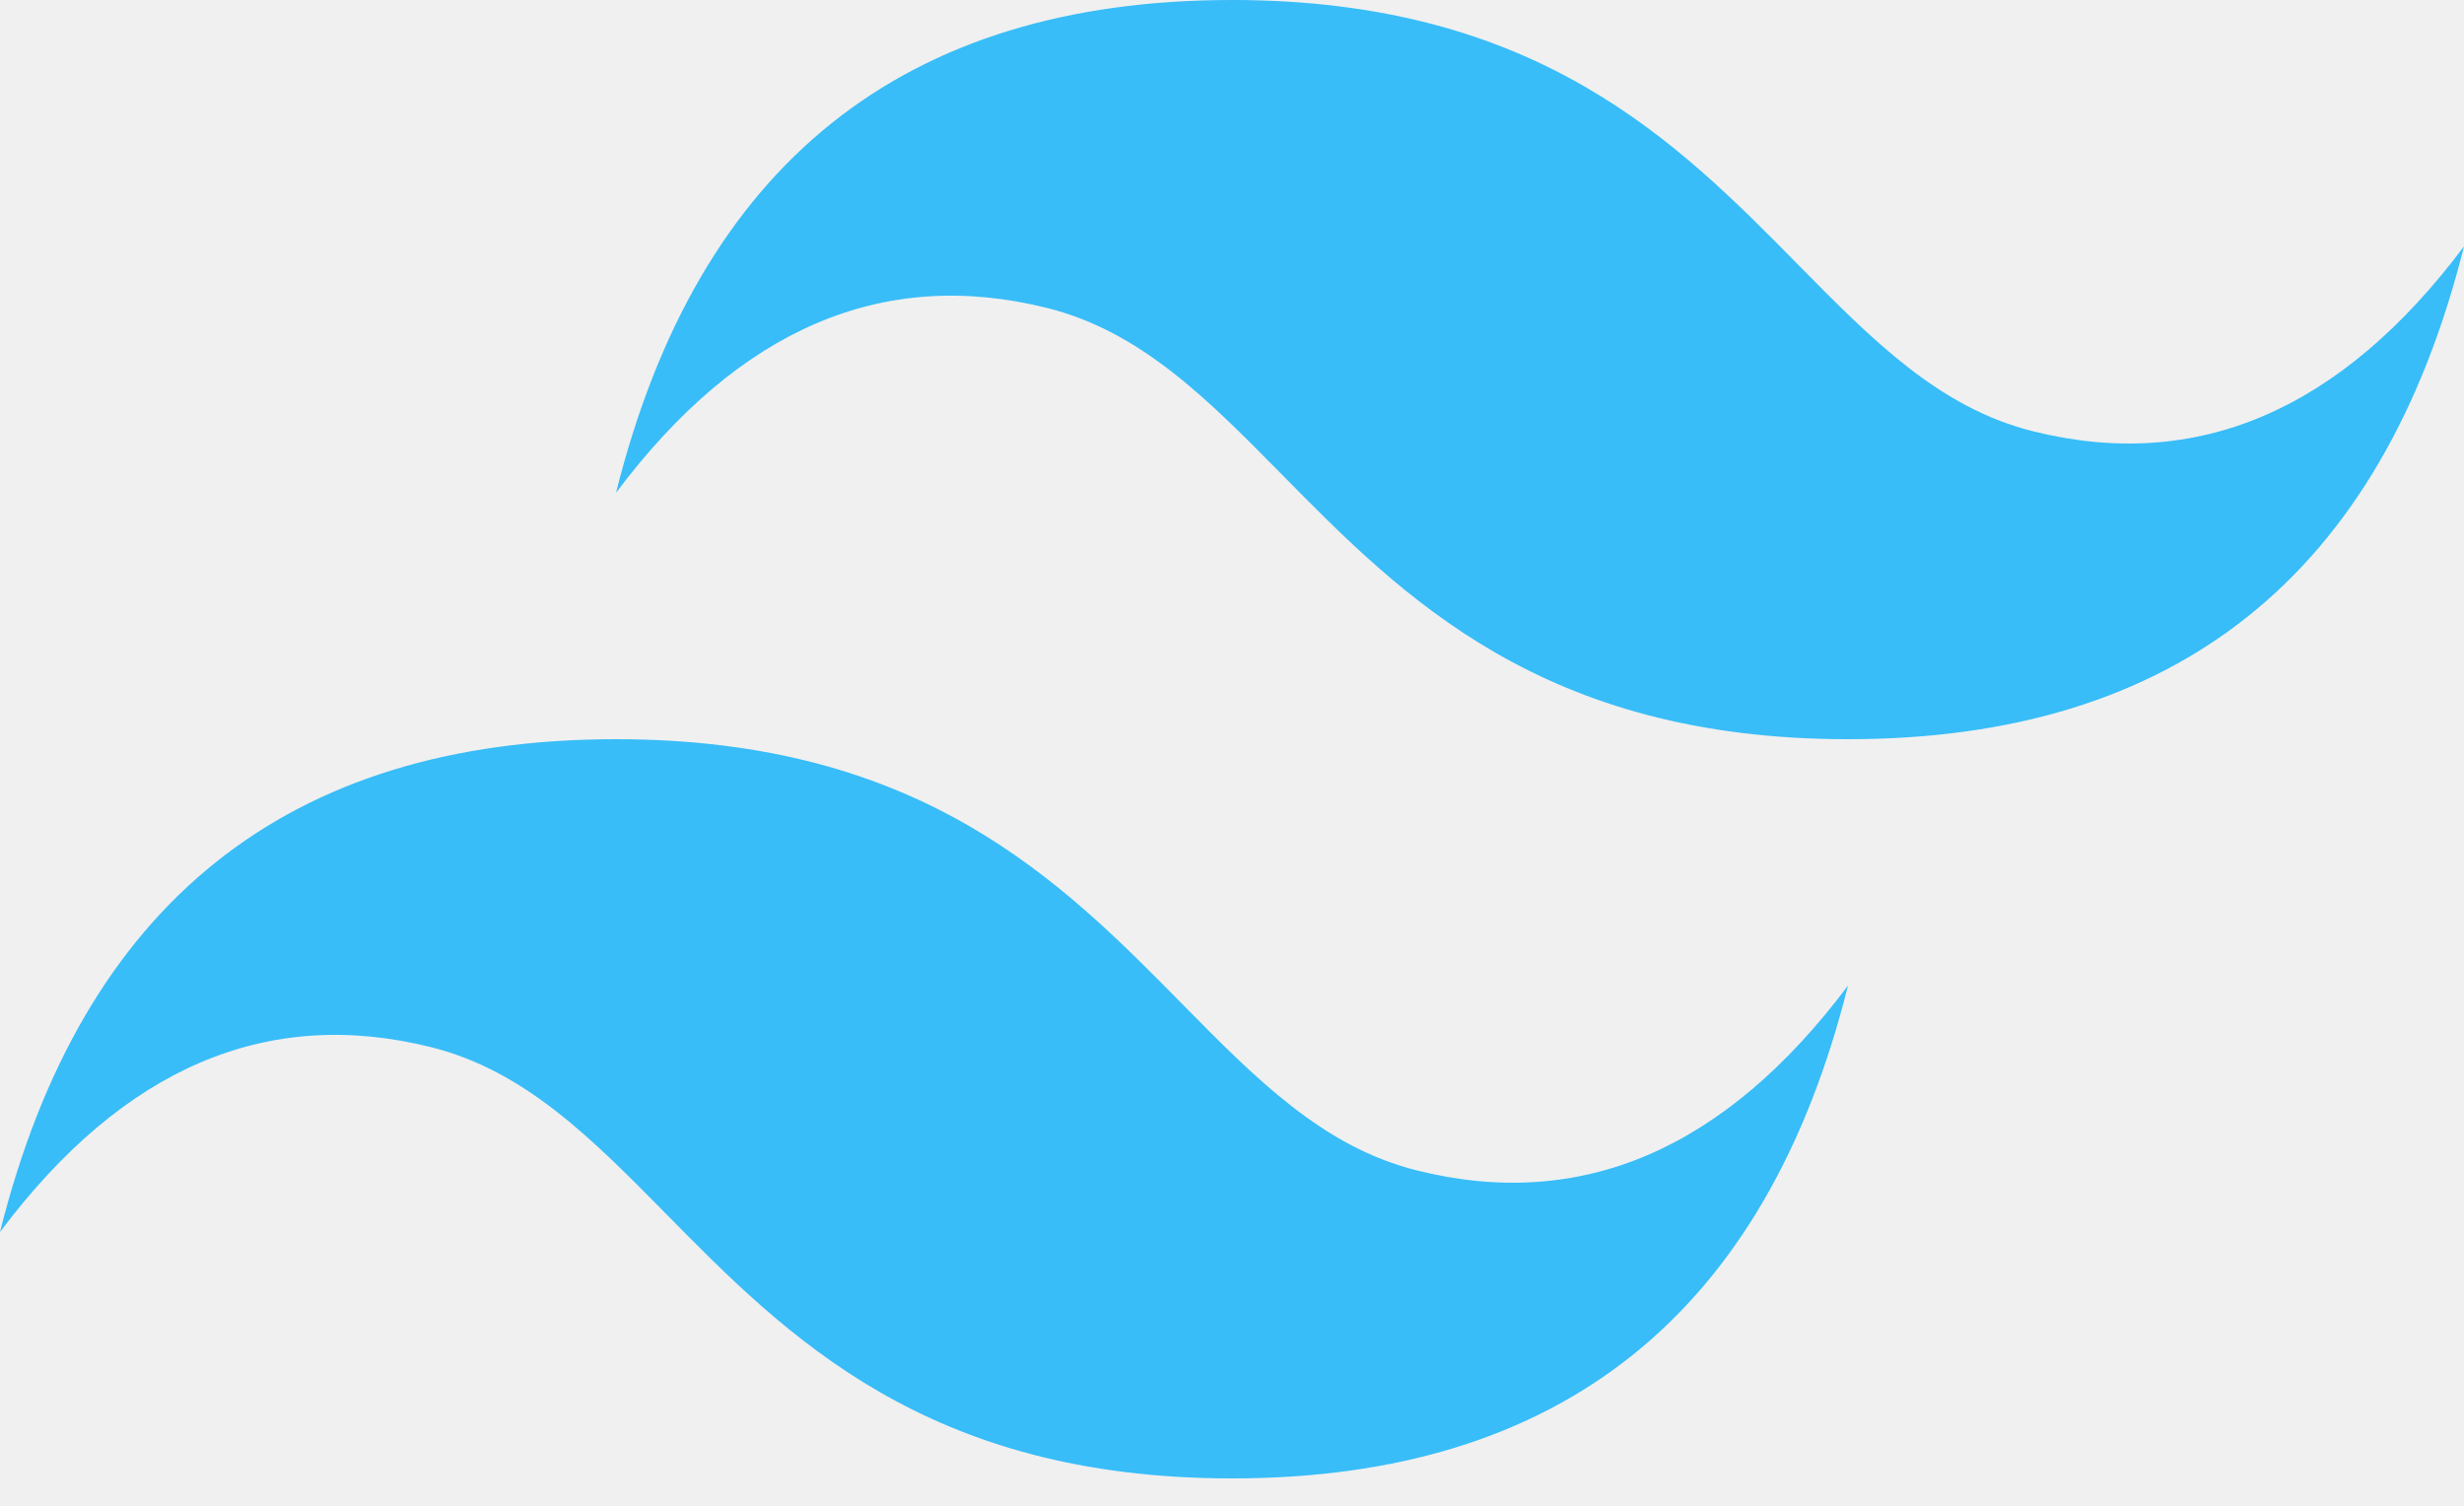
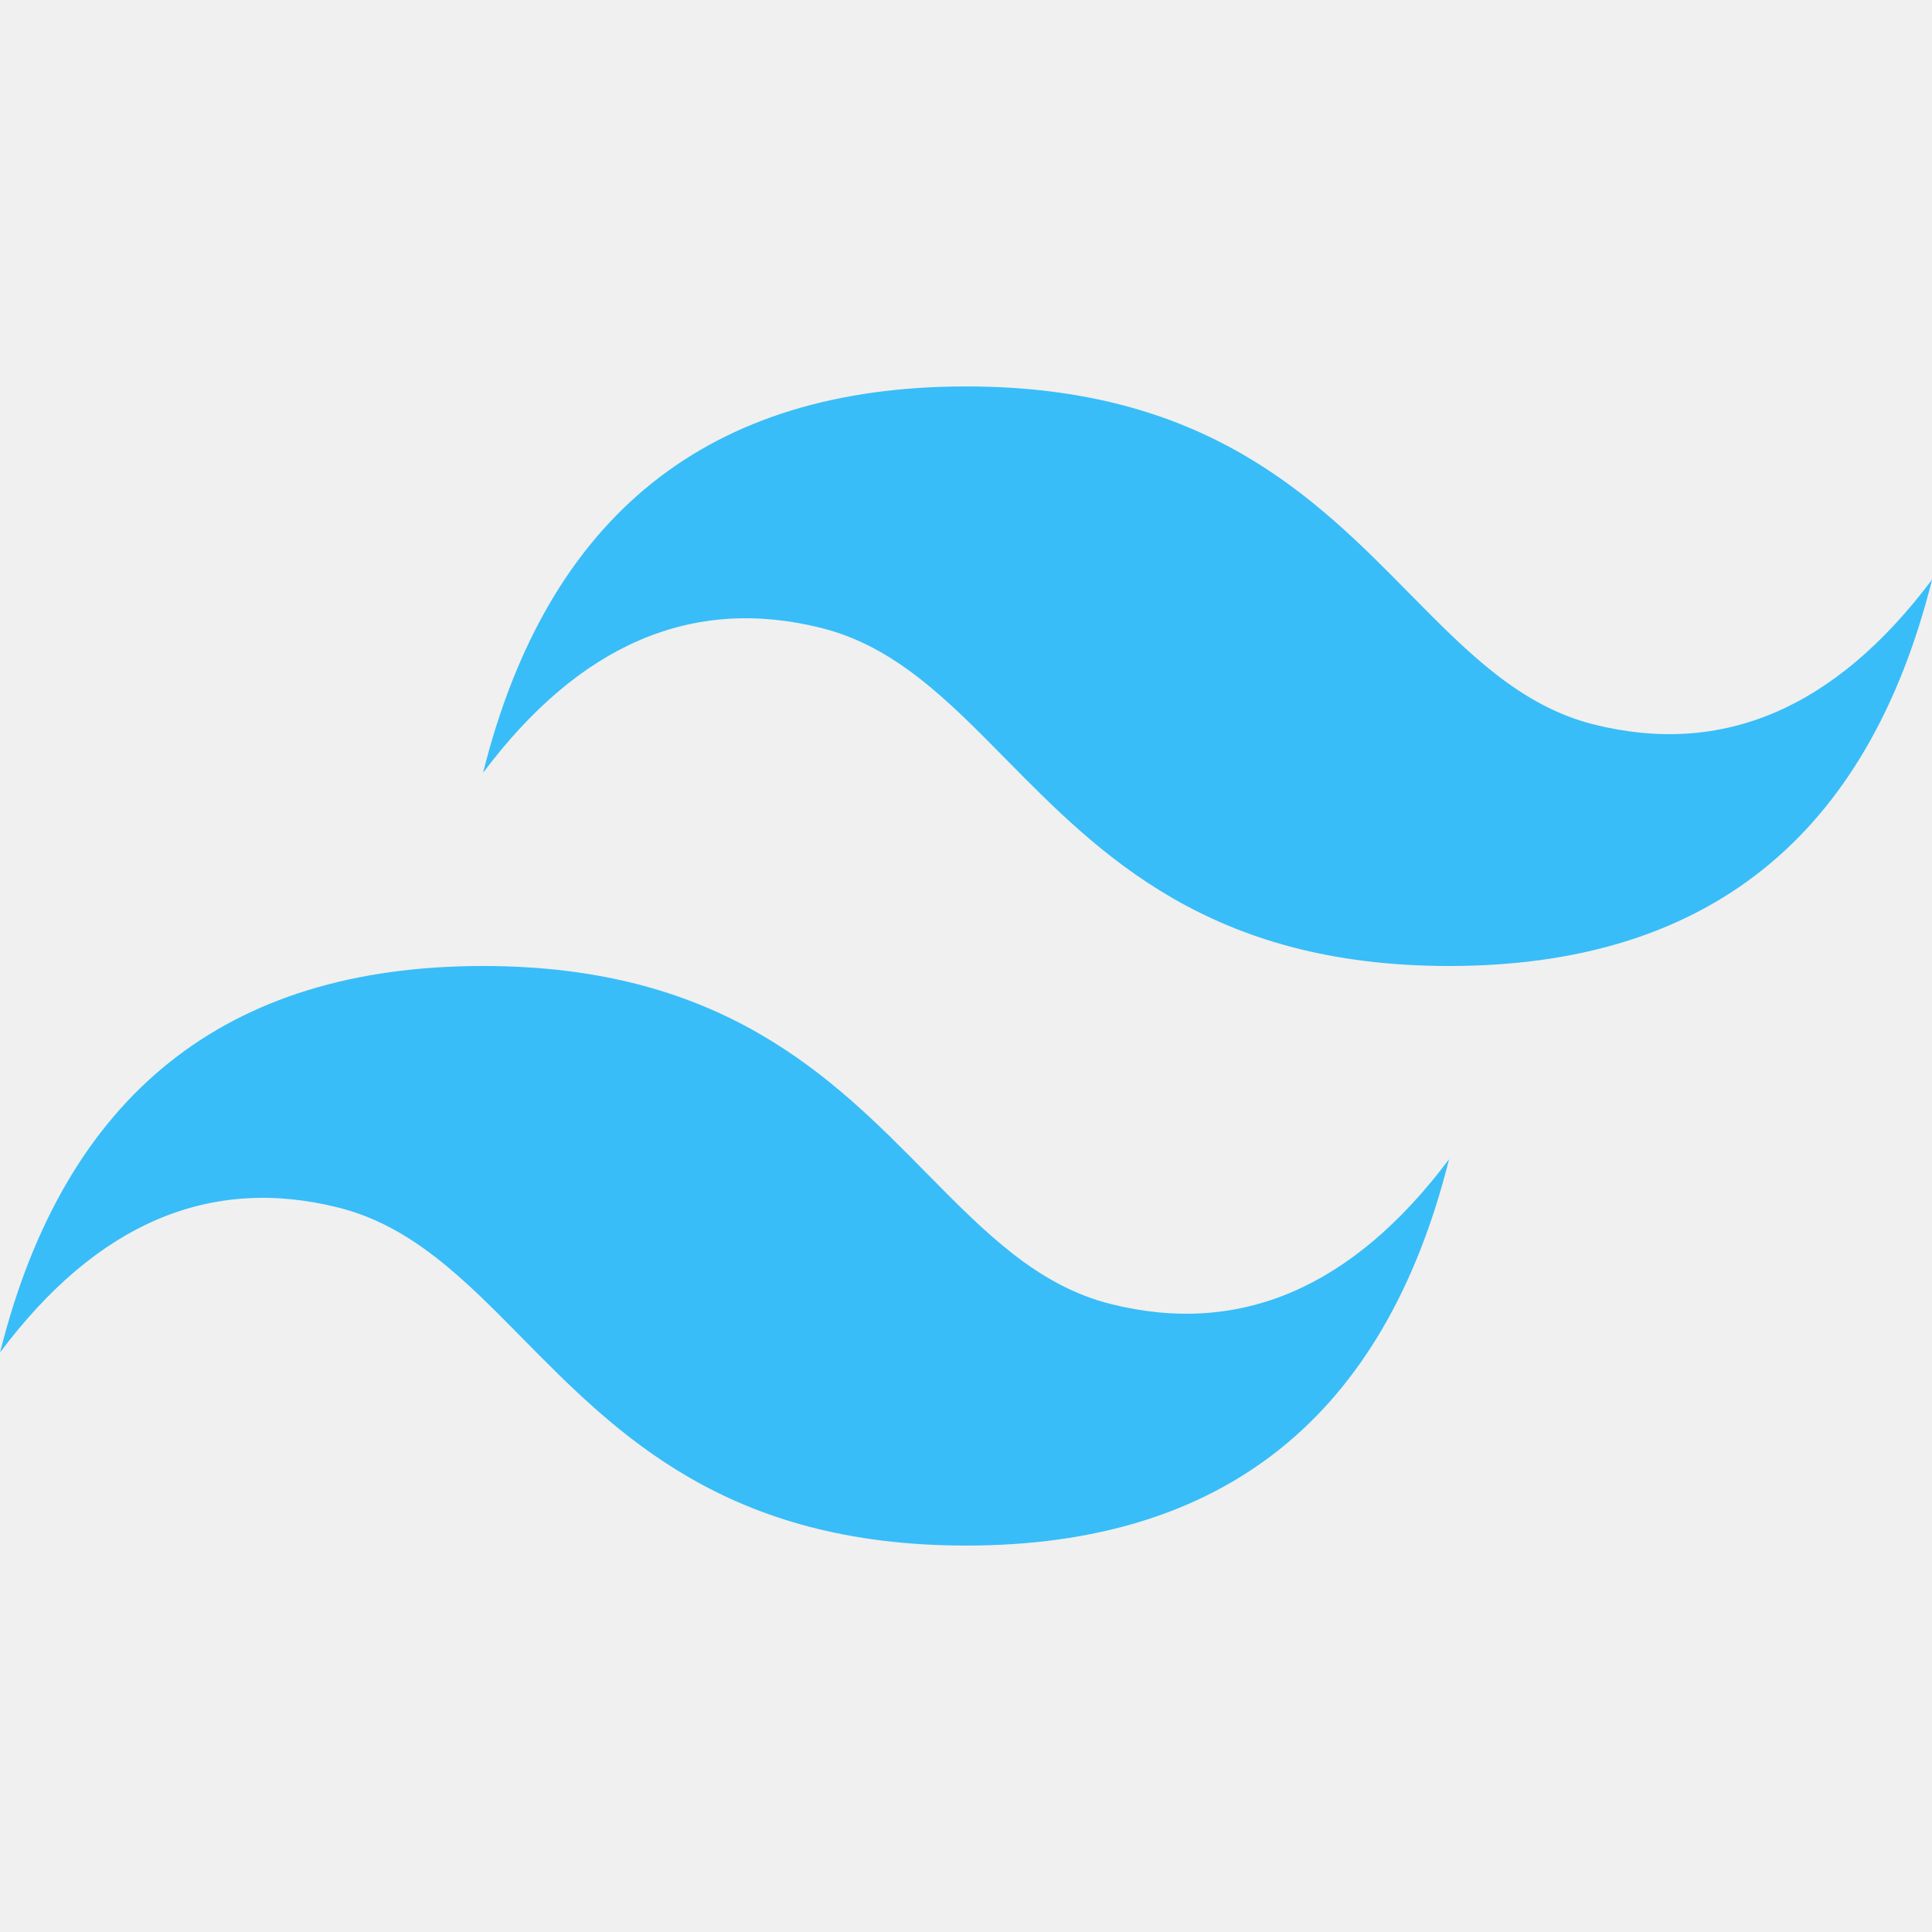
- <svg xmlns="http://www.w3.org/2000/svg" fill="none" viewBox="0 0 54 33">
-   <g clip-path="url(#prefix__clip0)">
-     <path fill="#38bdf8" fill-rule="evenodd" d="M27 0c-7.2 0-11.7 3.6-13.5 10.8 2.7-3.6 5.85-4.95 9.45-4.05 2.054.513 3.522 2.004 5.147 3.653C30.744 13.09 33.808 16.2 40.5 16.2c7.2 0 11.7-3.6 13.5-10.8-2.7 3.6-5.85 4.95-9.45 4.05-2.054-.513-3.522-2.004-5.147-3.653C36.756 3.11 33.692 0 27 0zM13.5 16.2C6.3 16.2 1.8 19.8 0 27c2.7-3.6 5.85-4.95 9.45-4.05 2.054.514 3.522 2.004 5.147 3.653C17.244 29.29 20.308 32.4 27 32.4c7.2 0 11.7-3.6 13.5-10.8-2.7 3.6-5.85 4.95-9.45 4.05-2.054-.513-3.522-2.004-5.147-3.653C23.256 19.31 20.192 16.2 13.5 16.2z" clip-rule="evenodd" />
-   </g>
-   <defs>
-     <clipPath id="prefix__clip0">
-       <path fill="#fff" d="M0 0h54v32.4H0z" />
-     </clipPath>
-   </defs>
+ <svg xmlns="http://www.w3.org/2000/svg" viewBox="0 0 128 128">
+   <path d="M64.004 25.602c-17.067 0-27.73 8.53-32 25.597 6.398-8.531 13.867-11.73 22.398-9.597 4.871 1.214 8.352 4.746 12.207 8.66C72.883 56.629 80.145 64 96.004 64c17.066 0 27.73-8.531 32-25.602-6.399 8.536-13.867 11.735-22.399 9.602-4.87-1.215-8.347-4.746-12.207-8.66-6.27-6.367-13.53-13.738-29.394-13.738zM32.004 64c-17.066 0-27.73 8.531-32 25.602C6.402 81.066 13.87 77.867 22.402 80c4.871 1.215 8.352 4.746 12.207 8.66 6.274 6.367 13.536 13.738 29.395 13.738 17.066 0 27.73-8.53 32-25.597-6.399 8.531-13.867 11.73-22.399 9.597-4.87-1.214-8.347-4.746-12.207-8.66C55.128 71.371 47.868 64 32.004 64zm0 0" fill="#38bdf8" />
</svg>
